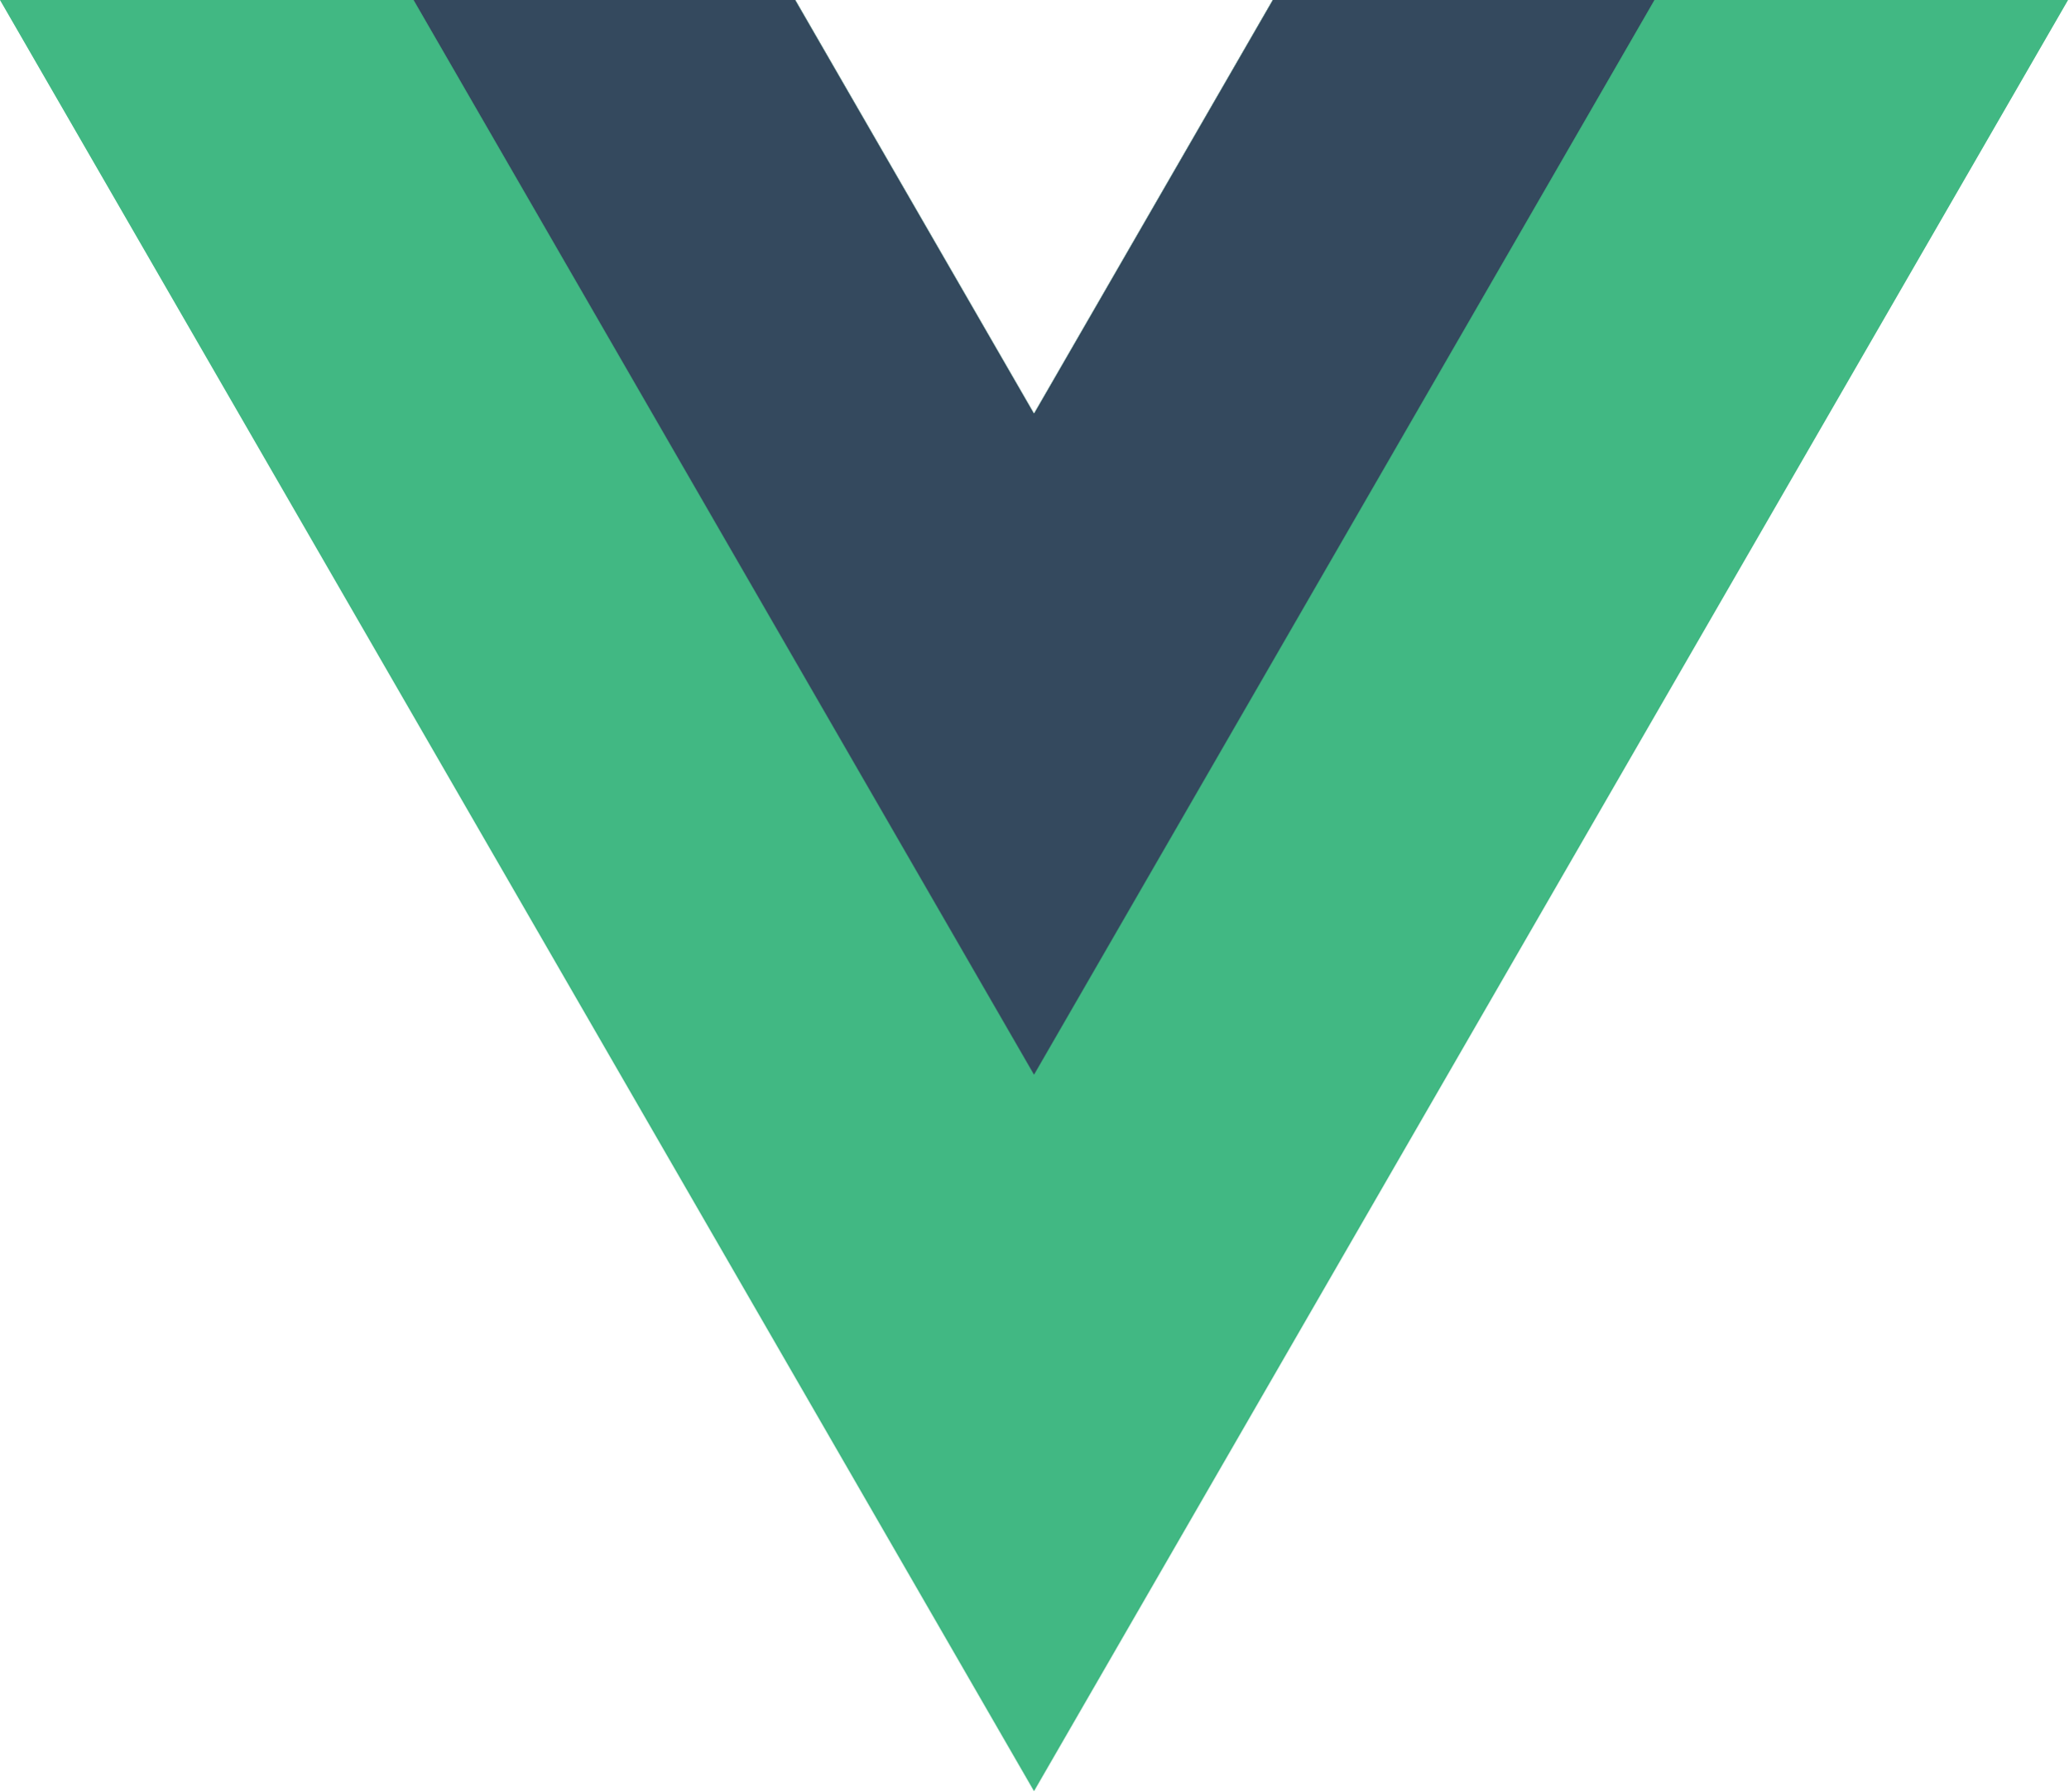
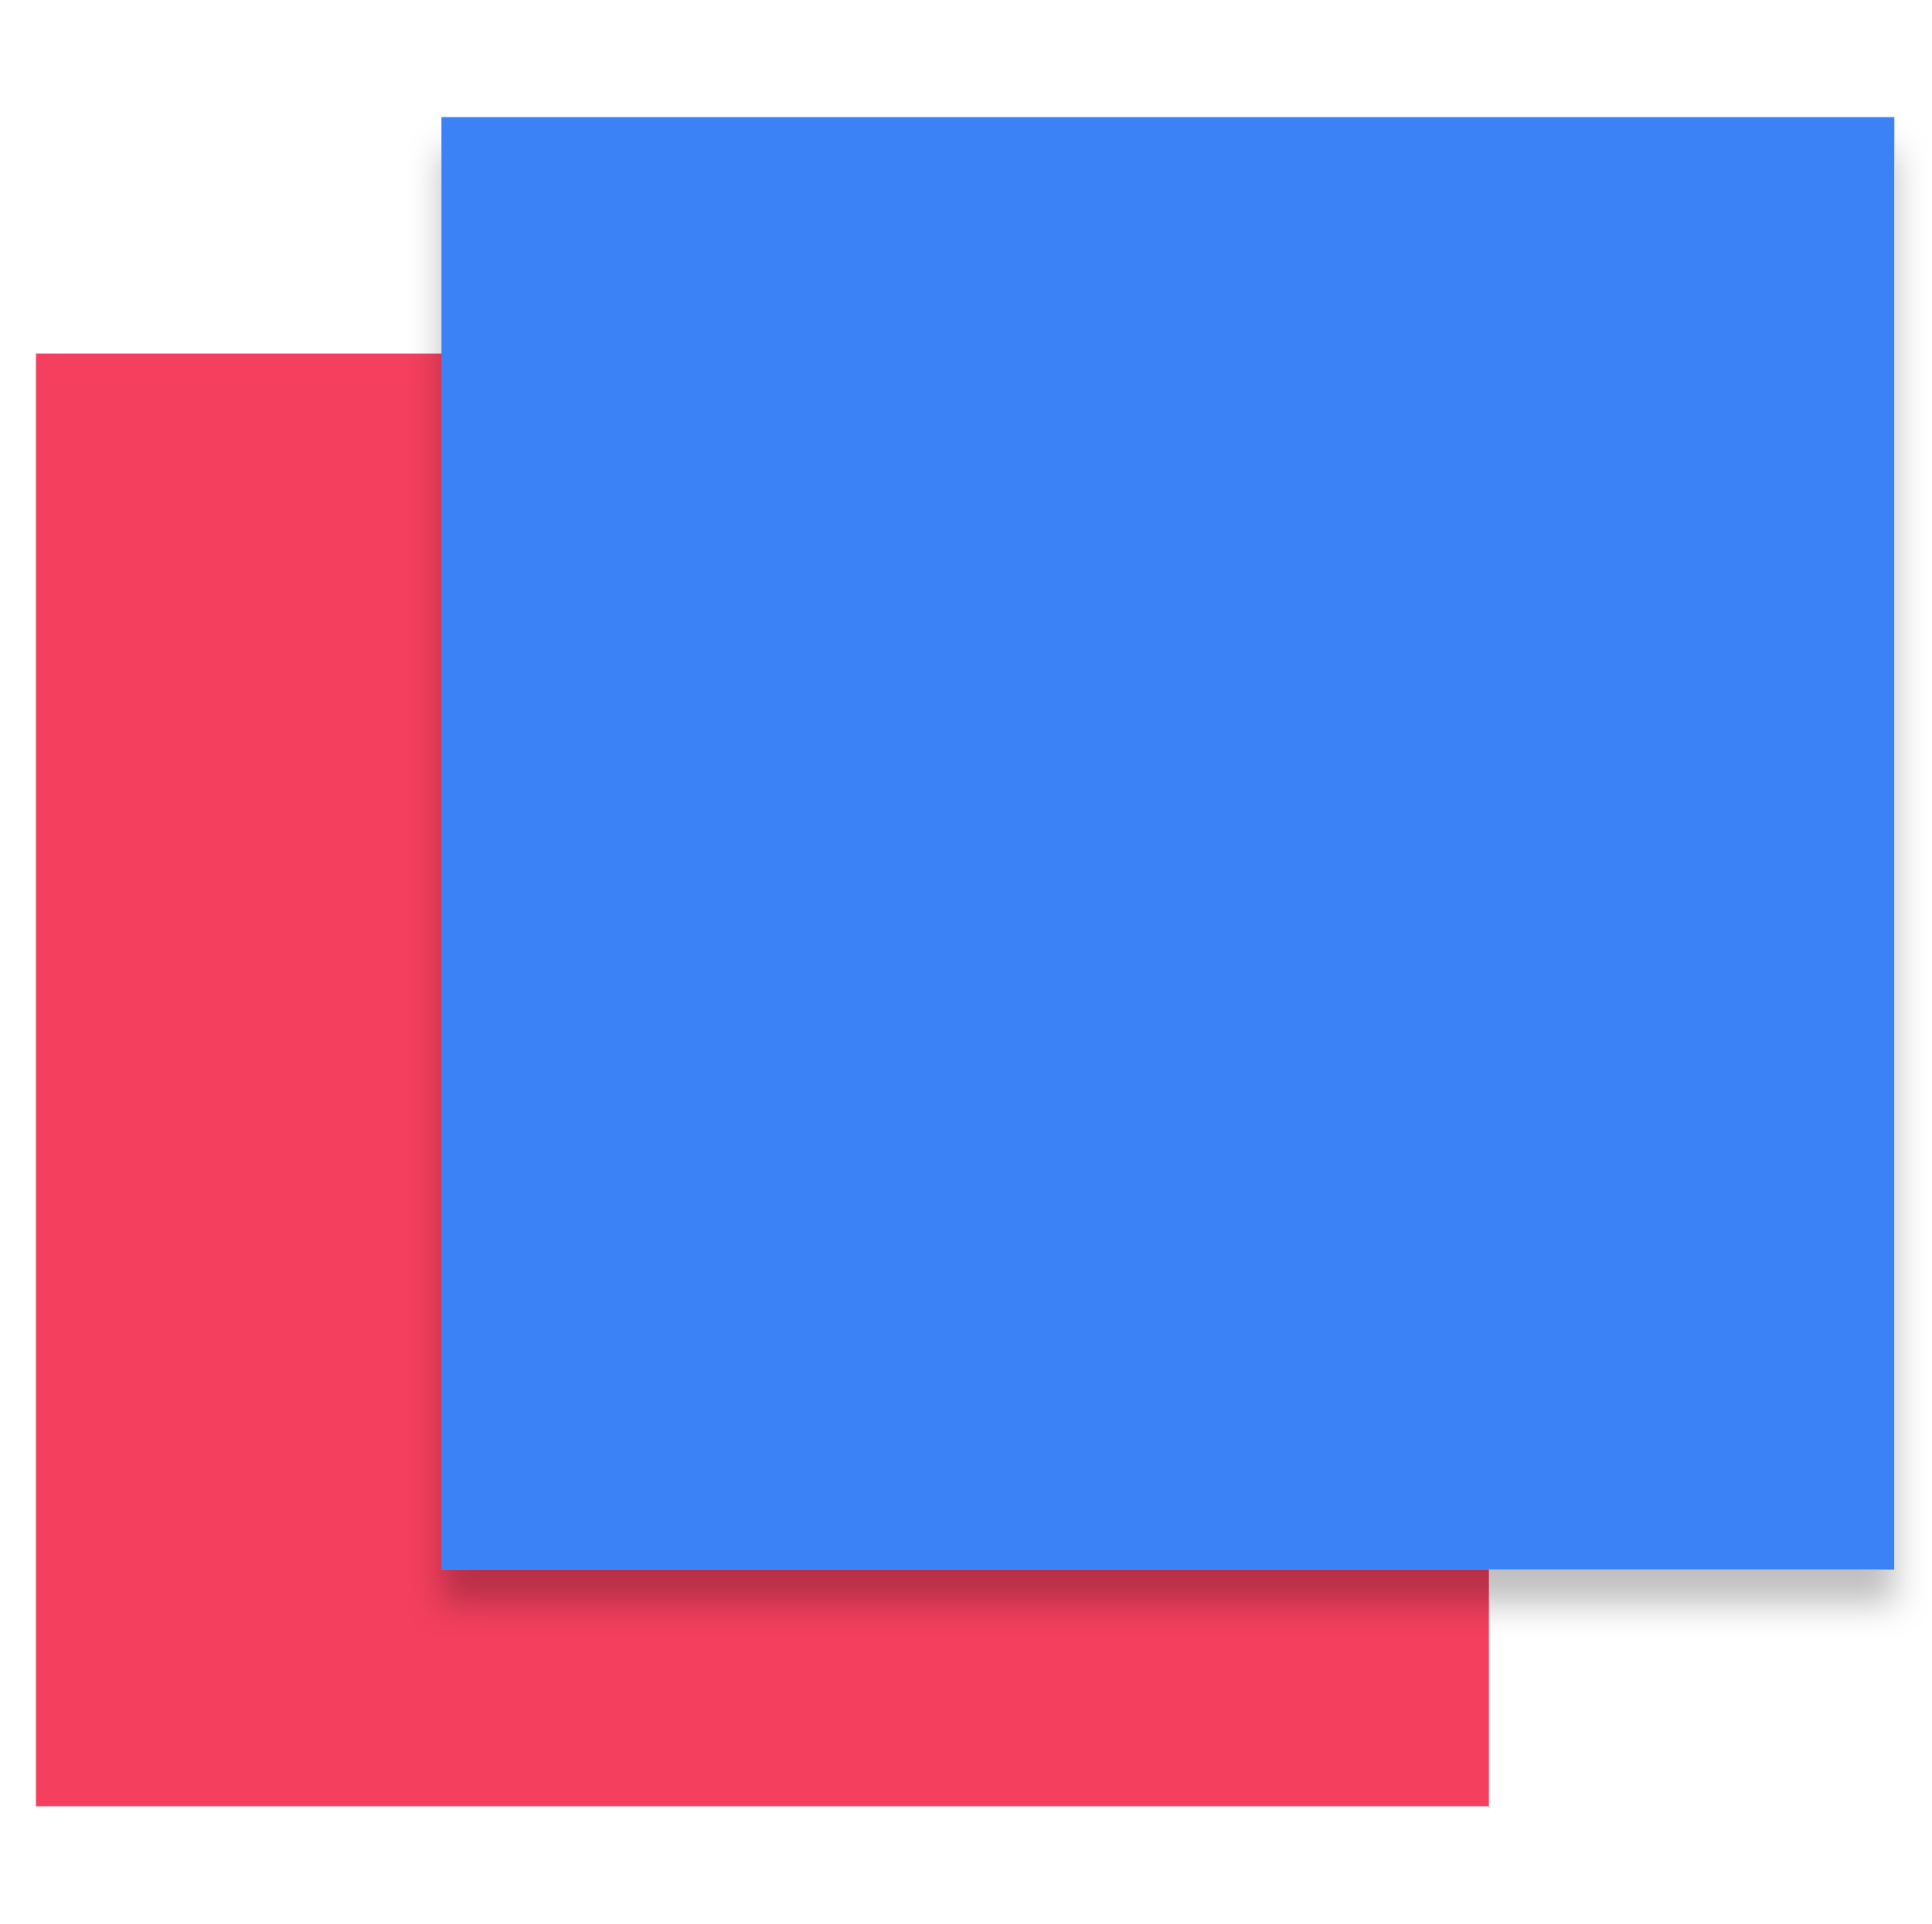
- <svg xmlns="http://www.w3.org/2000/svg" viewBox="0 0 261.76 226.69">
-   <path d="M161.096.001l-30.225 52.351L100.647.001H-.005l130.877 226.688L261.749.001z" fill="#41b883" />
-   <path d="M161.096.001l-30.225 52.351L100.647.001H52.346l78.526 136.01L209.398.001z" fill="#34495e" />
+ <svg xmlns="http://www.w3.org/2000/svg" width="231" height="230" viewBox="0 0 231 230" fill="none">
+   <rect x="4.3" y="42.28" width="173.72" height="173.72" fill="#F43F5E" />
+   <g filter="url(#filter0_d_203_6)">
+     <rect x="52.78" y="14" width="173.72" height="173.72" fill="#3B82F6" />
+   </g>
+   <defs>
+     <filter id="filter0_d_203_6" x="48.78" y="14" width="181.72" height="181.72" filterUnits="userSpaceOnUse" color-interpolation-filters="sRGB">
+       <feFlood flood-opacity="0" result="BackgroundImageFix" />
+       <feColorMatrix in="SourceAlpha" type="matrix" values="0 0 0 0 0 0 0 0 0 0 0 0 0 0 0 0 0 0 127 0" result="hardAlpha" />
+       <feOffset dy="4" />
+       <feGaussianBlur stdDeviation="2" />
+       <feComposite in2="hardAlpha" operator="out" />
+       <feColorMatrix type="matrix" values="0 0 0 0 0 0 0 0 0 0 0 0 0 0 0 0 0 0 0.25 0" />
+       <feBlend mode="normal" in2="BackgroundImageFix" result="effect1_dropShadow_203_6" />
+       <feBlend mode="normal" in="SourceGraphic" in2="effect1_dropShadow_203_6" result="shape" />
+     </filter>
+   </defs>
</svg>
